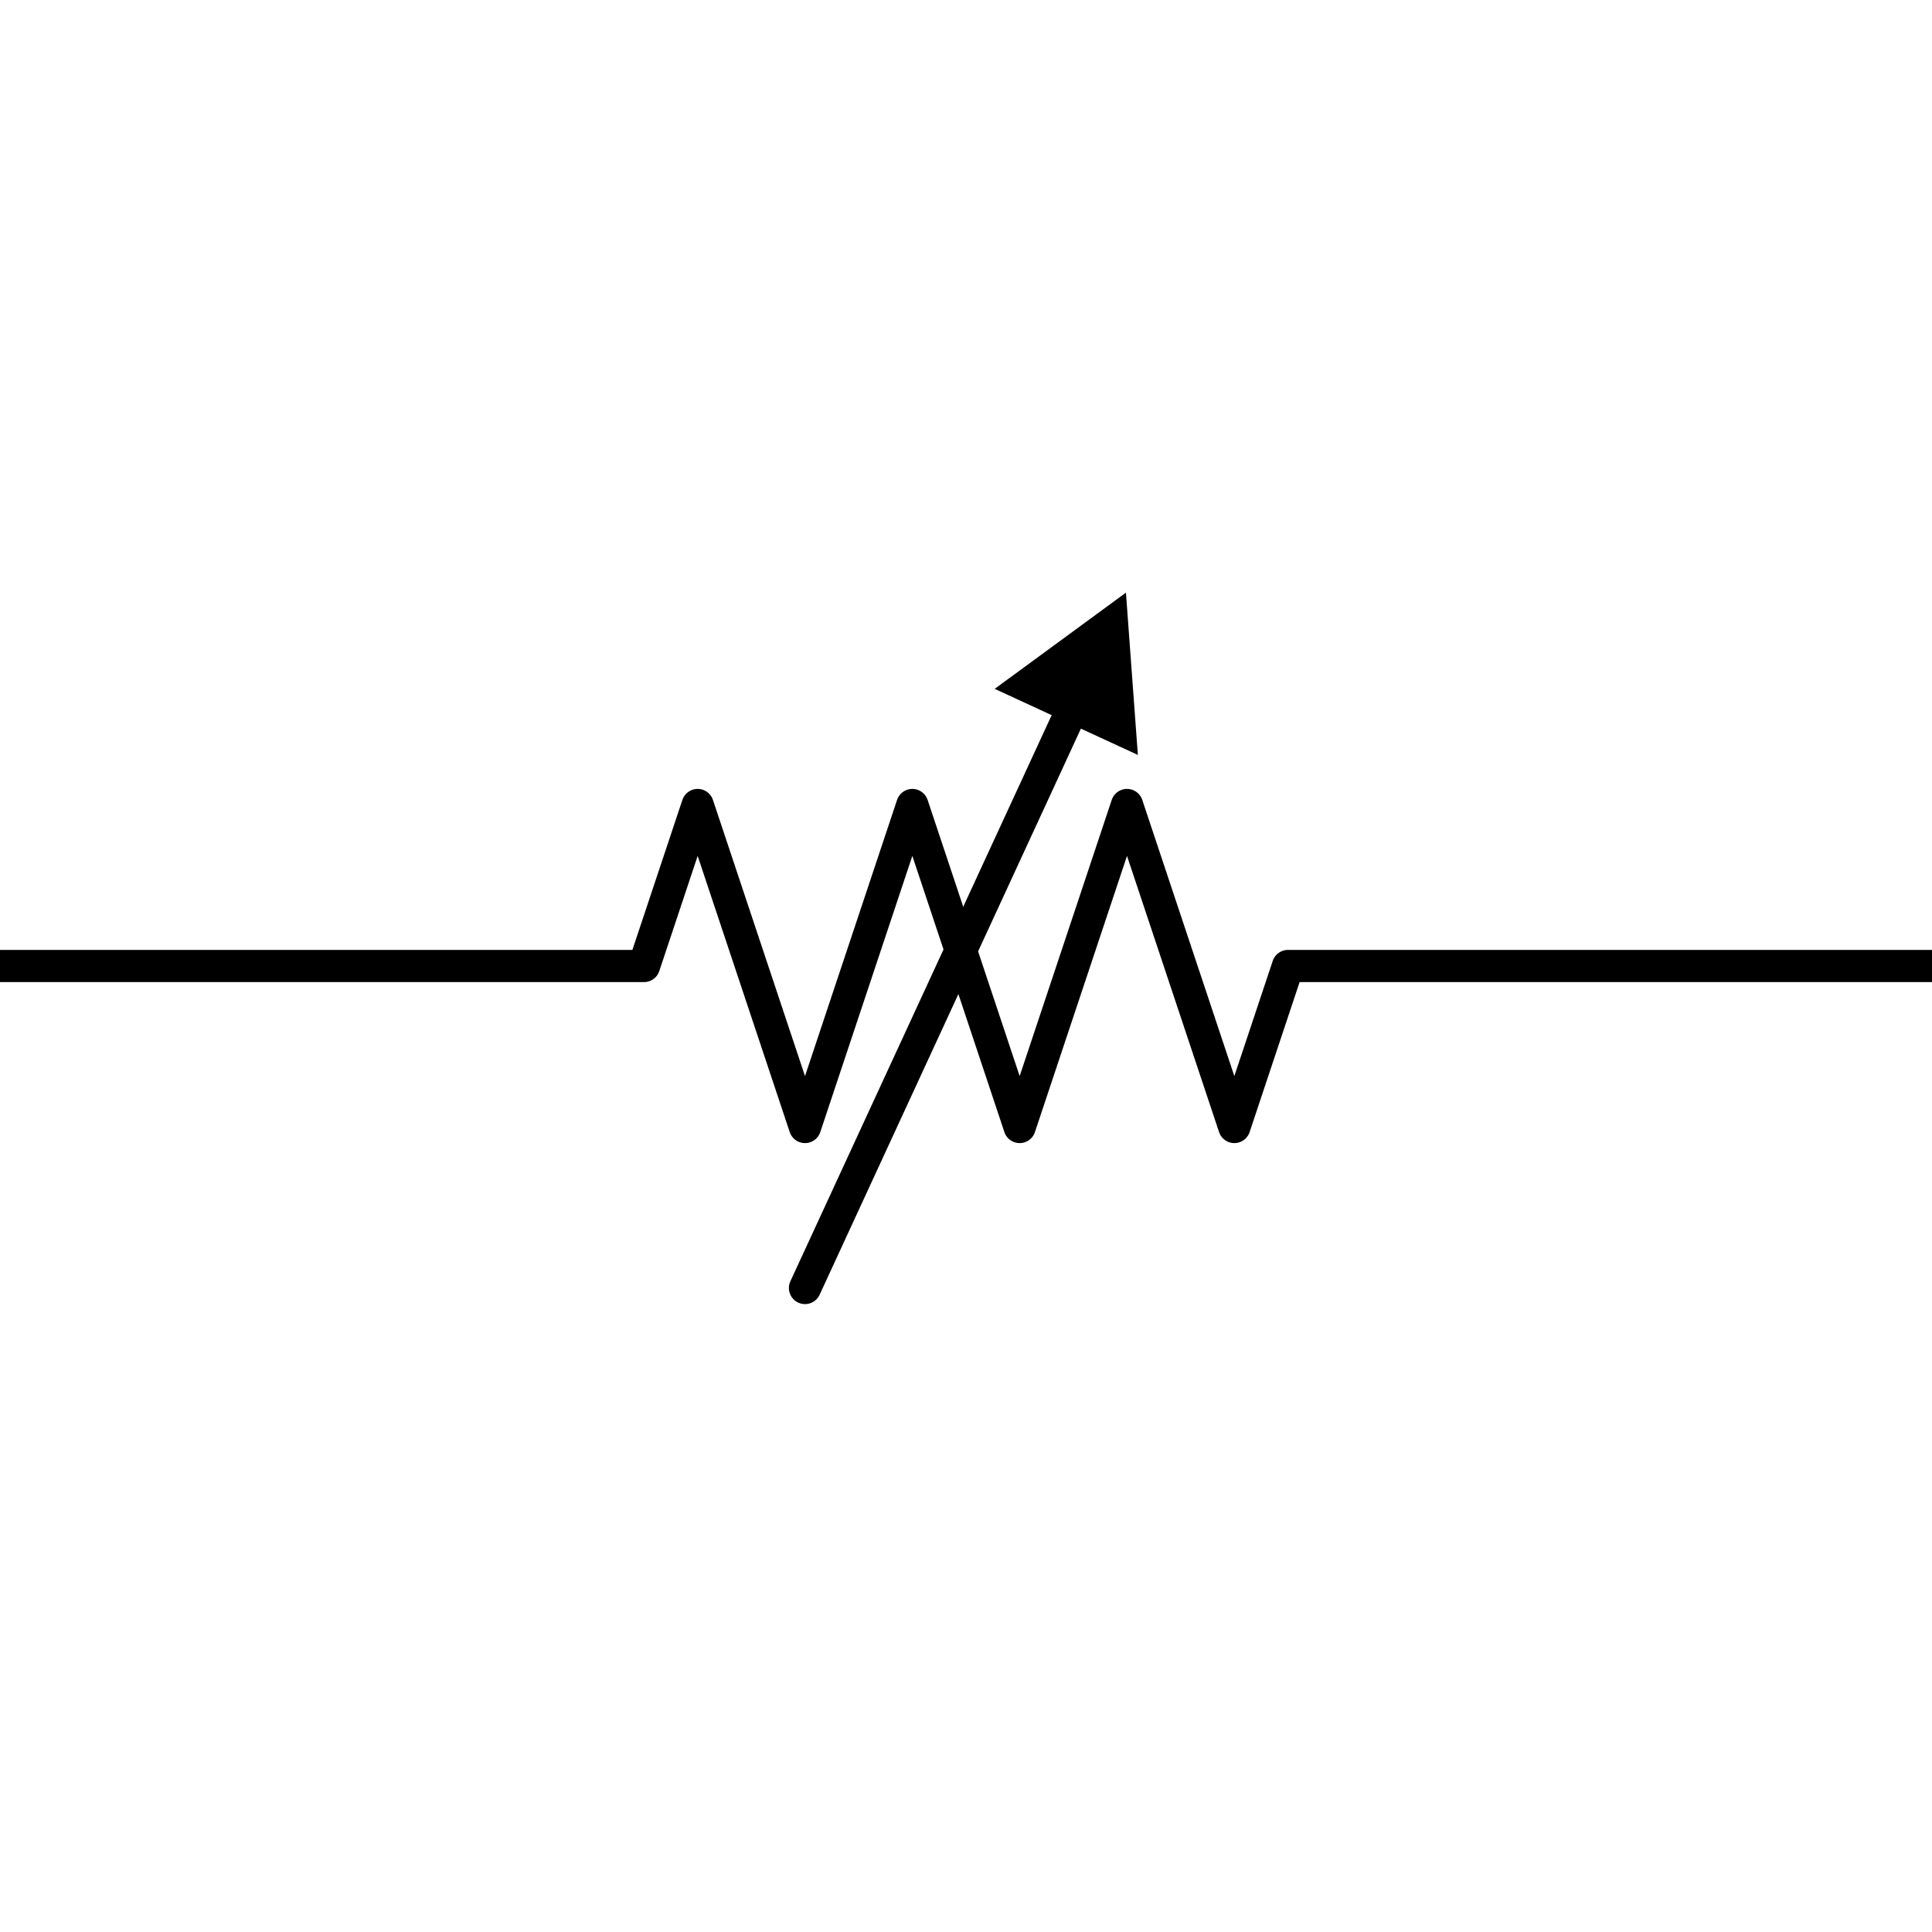
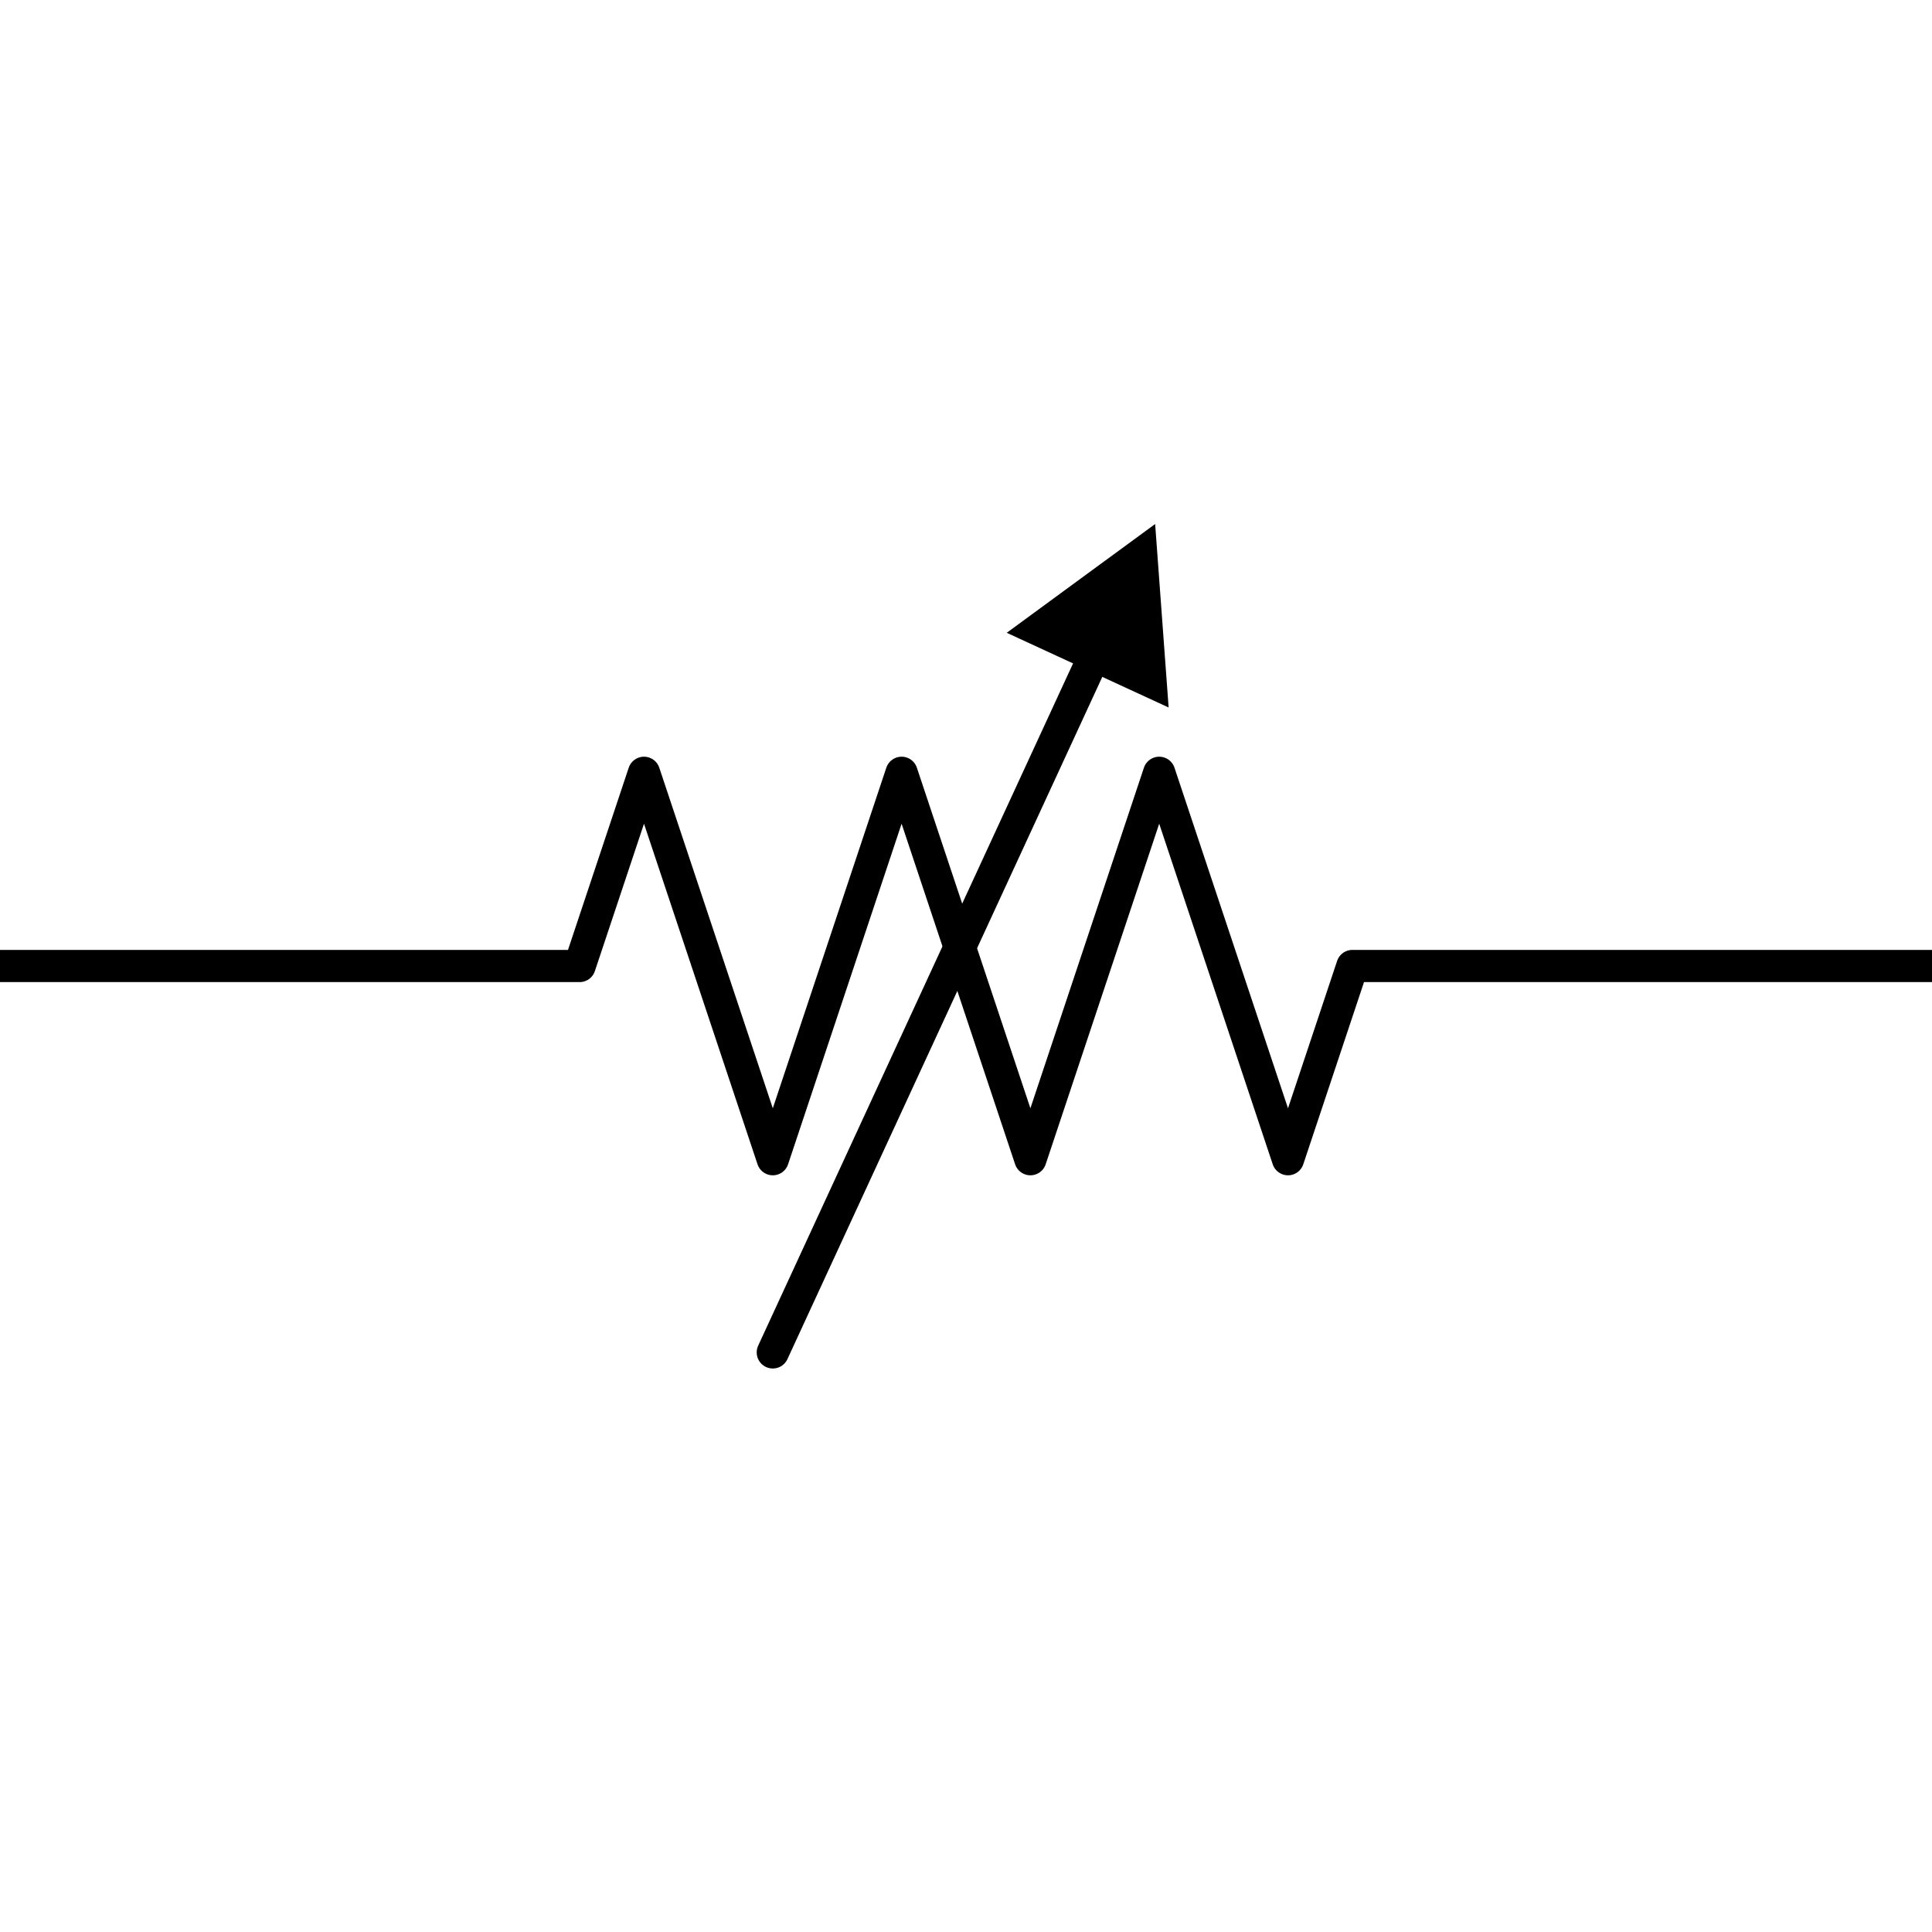
<svg xmlns="http://www.w3.org/2000/svg" width="120" height="120" viewBox="0 0 120 120">
  <g id="resistorVar" fill="none" stroke="#000" stroke-width="2" stroke-linecap="round" stroke-linejoin="round">
-     <path d="M 0 60 L 40 60 L 43.333 50 L 50 70 L 56.667 50 L 63.333 70 L 70 50 L 76.667 70 L 80 60 L 120 60" id="reference-0" stroke="#000" fill="none" stroke-width="2" stroke-linecap="round" stroke-linejoin="round" />
-     <path d="M 50 80 L 66.648 43.93" id="reference-1" stroke="#000" fill="none" stroke-width="2" stroke-linecap="round" stroke-linejoin="round" />
-     <path d="M 69.069 38.684 L 69.553 45.271 L 63.742 42.589 Z" id="reference-2" stroke="#000" fill="#000" stroke-linecap="butt" stroke-linejoin="miter" />
+     <path d="M 0 60 L 36 60 L 40 48 L 48 72 L 56 48 L 64 72 L 72 48 L 80 72 L 84 60 L 120 60" id="reference-0" stroke="#000" fill="none" stroke-width="2" stroke-linecap="round" stroke-linejoin="round" />
+     <path d="M 48 84 L 67.977 40.716" id="reference-1" stroke="#000" fill="none" stroke-width="2" stroke-linecap="round" stroke-linejoin="round" />
+     <path d="M 70.883 34.421 L 71.464 42.325 L 64.491 39.107 Z" id="reference-2" stroke="#000" fill="#000" stroke-linecap="butt" stroke-linejoin="miter" />
  </g>
</svg>
